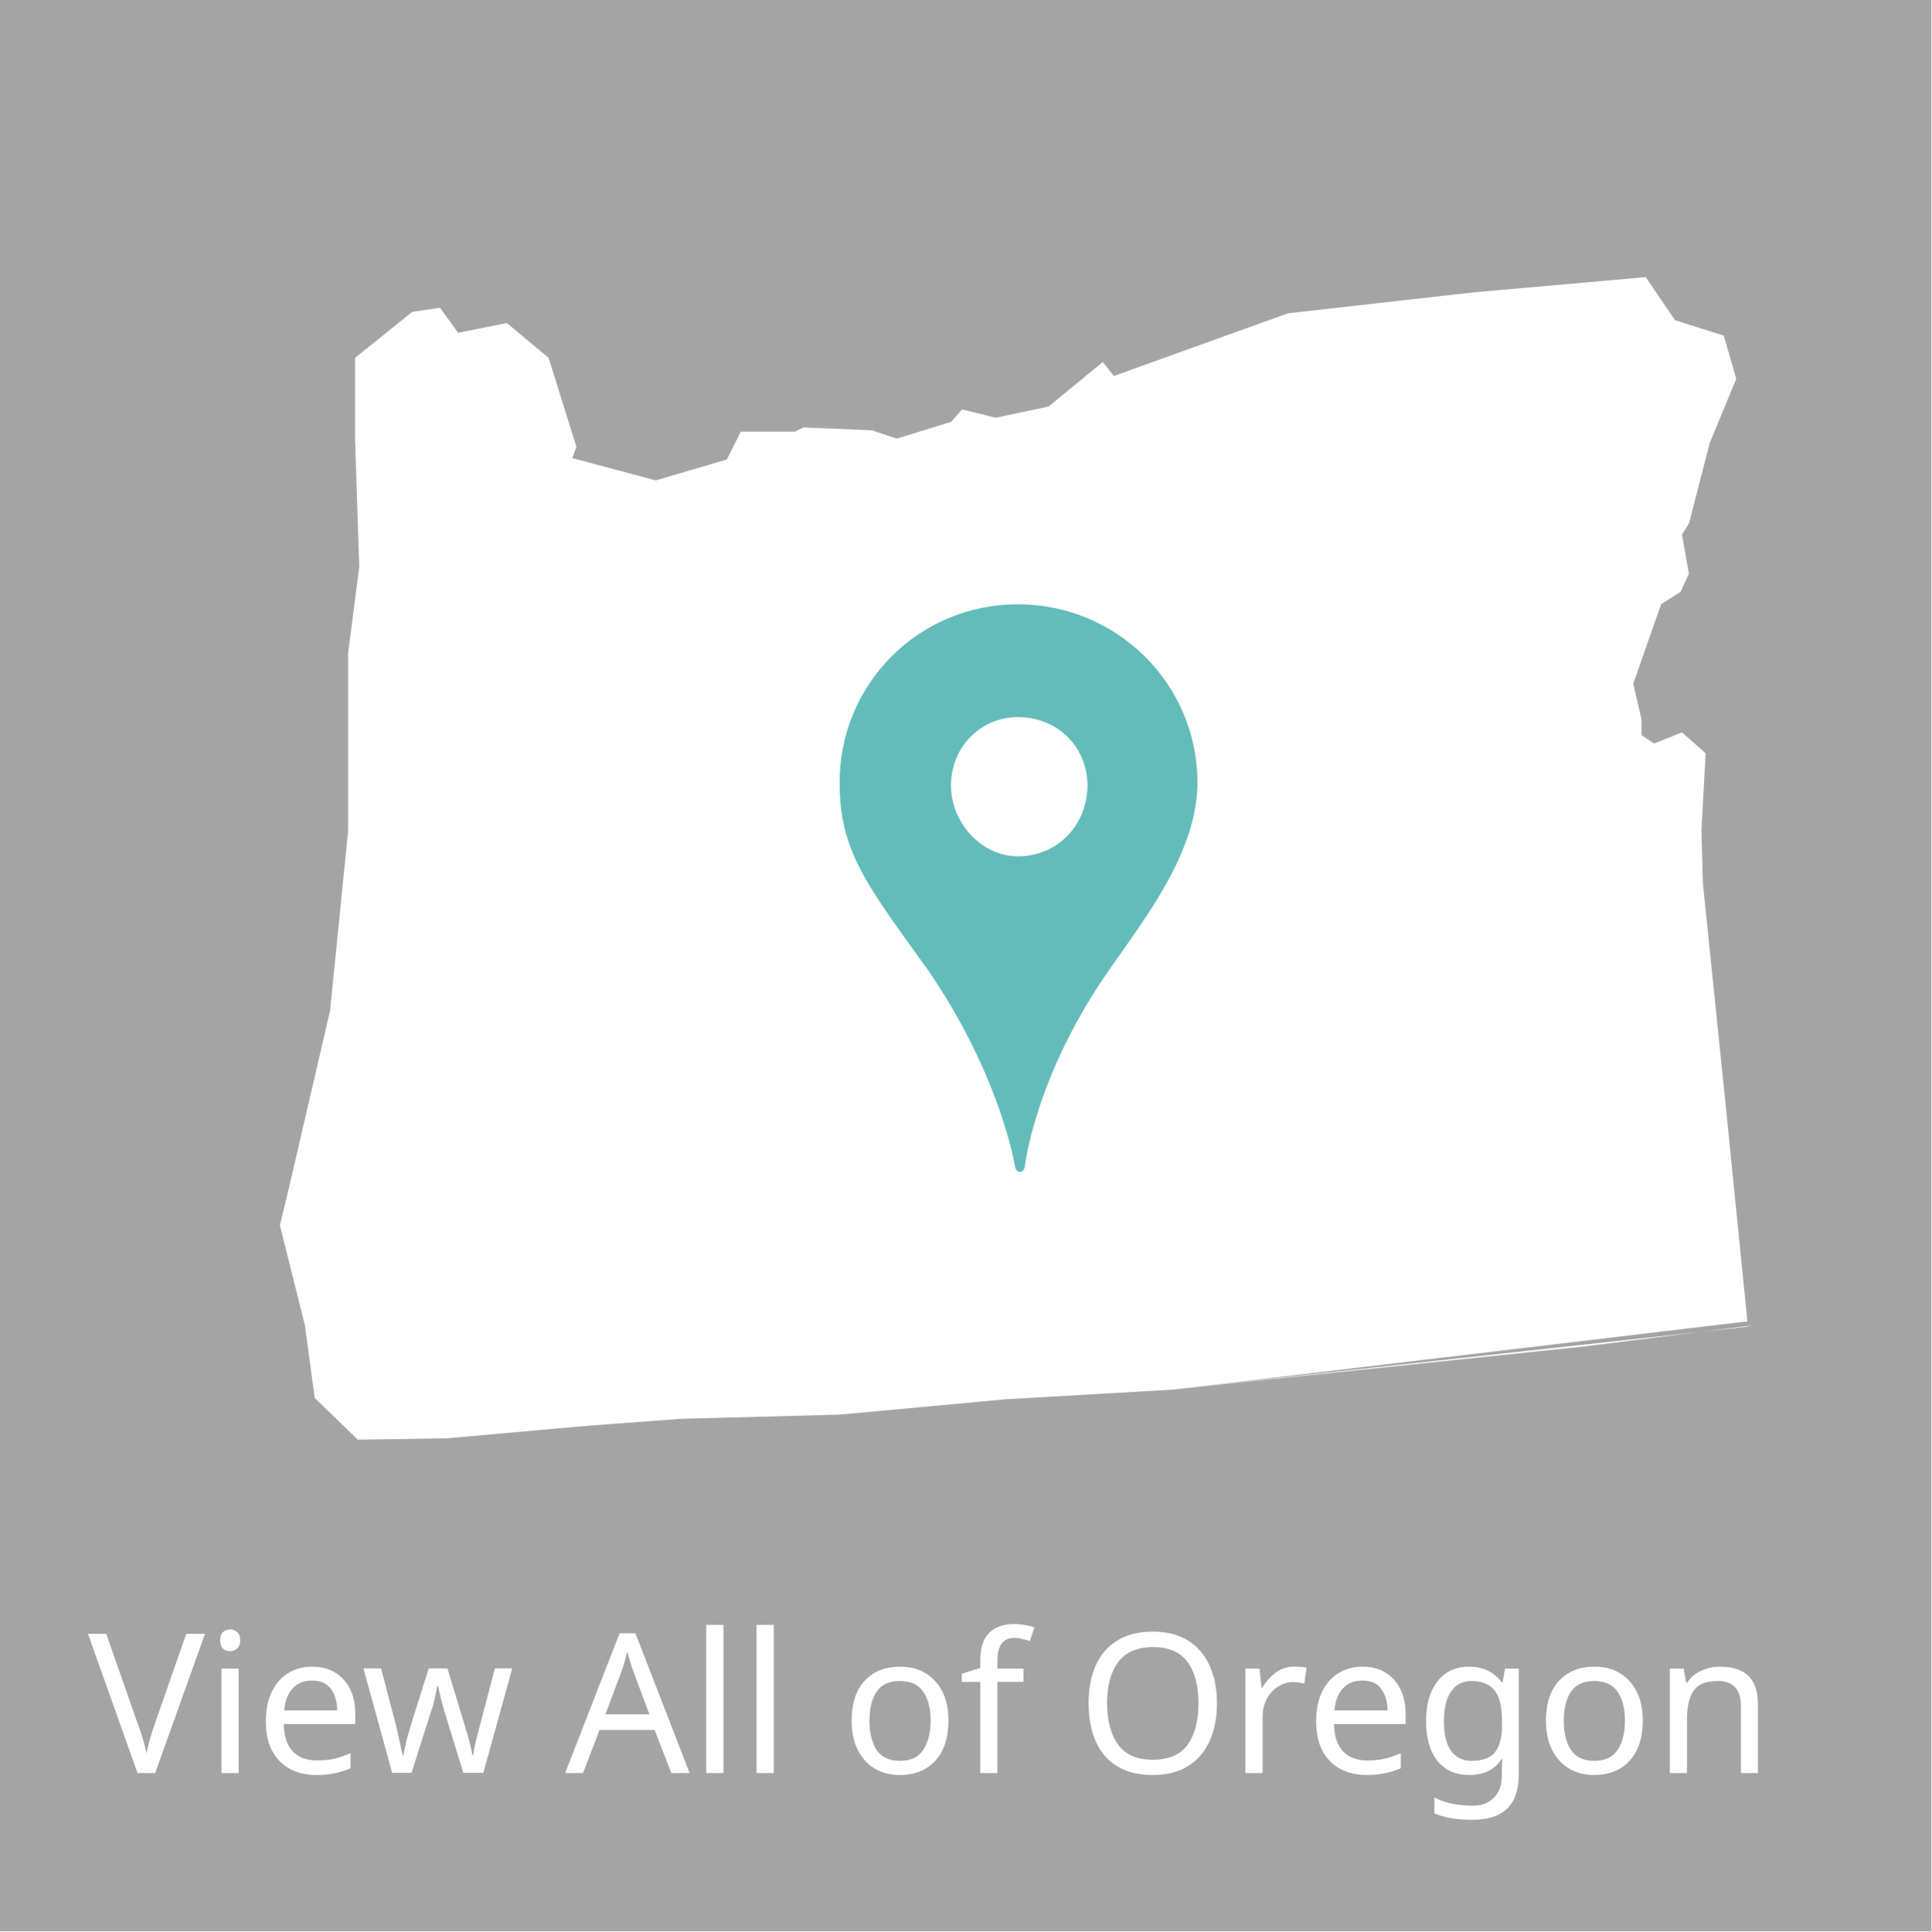
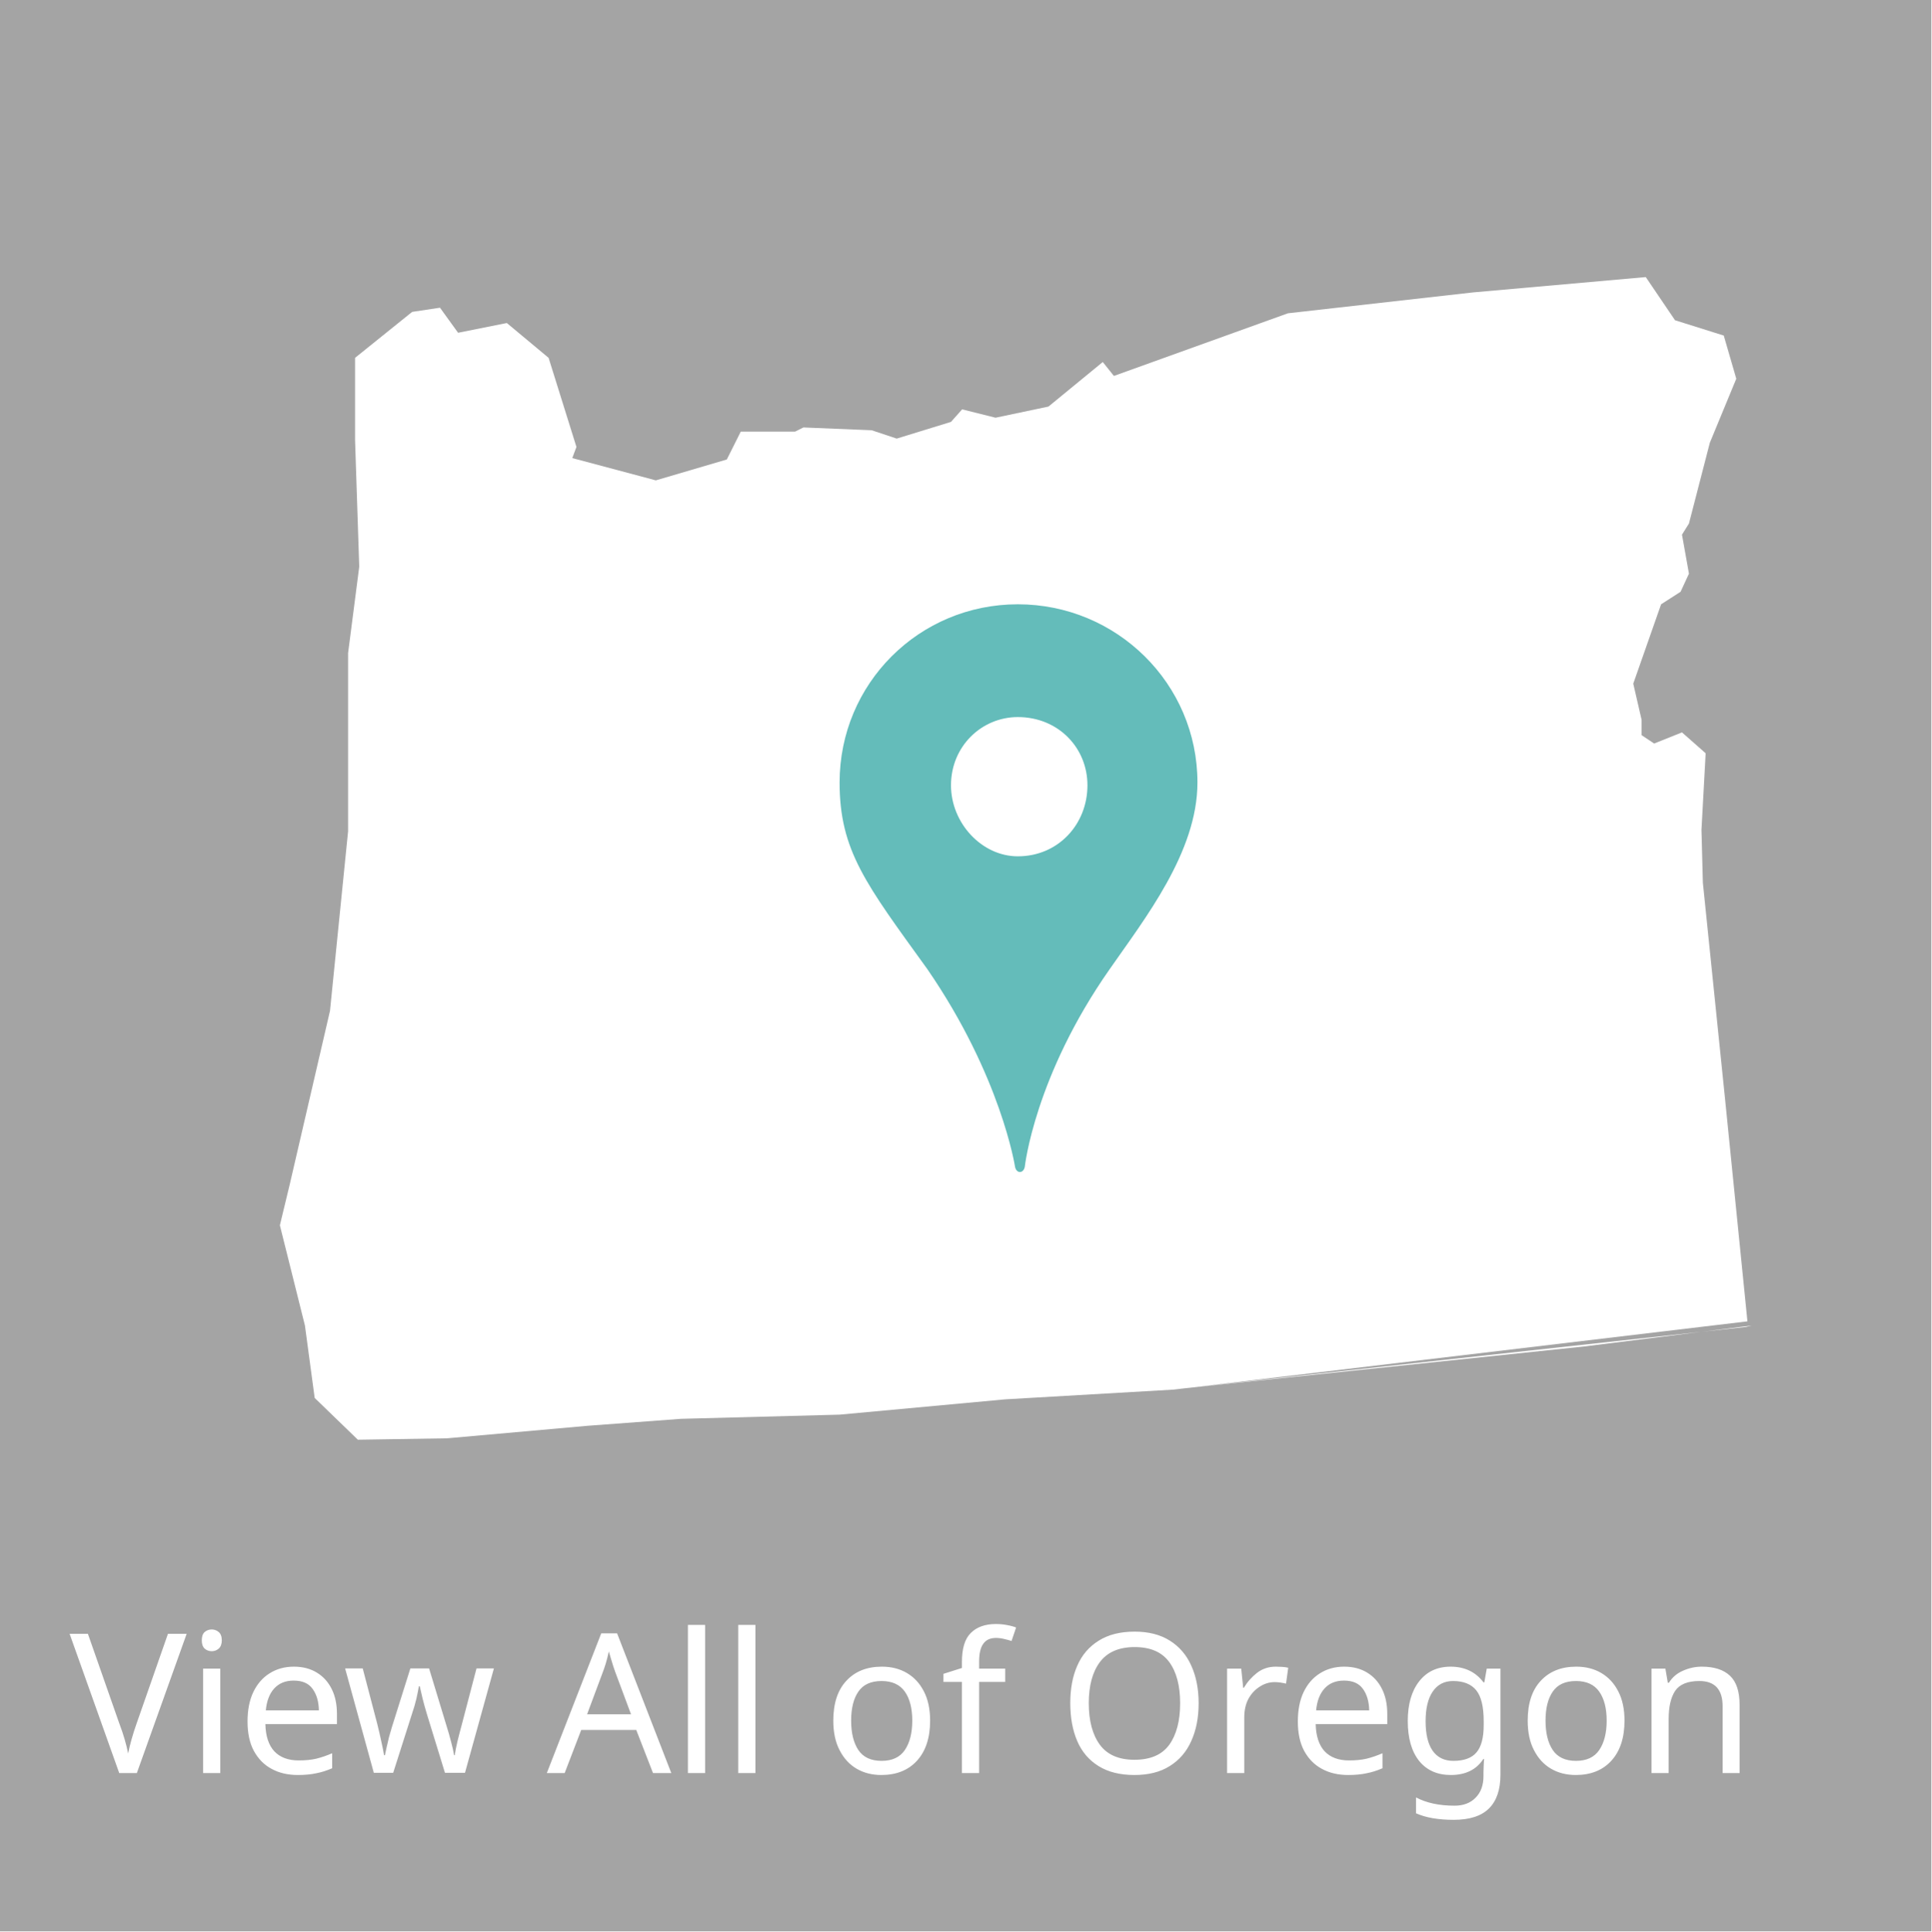
<svg xmlns="http://www.w3.org/2000/svg" version="1.1" id="Layer_1" x="0px" y="0px" viewBox="0 0 138.7 138.7" enable-background="new 0 0 792 612" xml:space="preserve" width="100%" height="100%">
  <defs id="defs18" />
  <rect x="-7.3" y="139.7" width="127.7" height="15.3" id="rect3" style="fill:none" />
  <rect x="-5.2798669e-06" y="0" width="138.7" height="138.7" id="rect7" style="fill:#a4a4a4" />
  <rect x="6.3" y="116.7" width="133" height="18.7" id="rect9" style="fill:none" />
-   <text font-size="14" id="text11" style="font-size:14px;fill:#ffffff;font-family:OpenSans-Bold" x="6.318" y="127.339">View All of Oregon</text>
+   <text font-size="14" id="text11" style="font-size:14px;fill:#ffffff;font-family:OpenSansBold" x="5" y="127.339">View All of Oregon</text>
  <path id="OR_1_" d="m 125.5,94.9 -1.6,-15.9 -1.6,-15.6 -0.1,-3.8 0.3,-5.5 -1.7,-1.5 -2,0.8 -0.9,-0.6 0,-1.1 -0.6,-2.6 2,-5.7 1.4,-0.9 0.6,-1.3 -0.5,-2.8 0.5,-0.8 1.5,-5.8 1.9,-4.6 -0.9,-3.1 -3.5,-1.1 -2.1,-3.1 -12.4,1.1 -13.3,1.5 -12.5,4.5 -0.8,-1 -3.9,3.2 -3.8,0.8 -2.4,-0.6 -0.8,0.9 -3.9,1.2 -1.8,-0.6 -4.9,-0.2 -0.6,0.3 -3.9,0 -1,2 -5.1,1.5 -6,-1.6 0.3,-0.8 -2,-6.4 -3,-2.5 -3.5,0.7 -1.3,-1.8 -2,0.3 -4.1,3.3 0,5.9 0.3,9.1 -0.8,6.2 0,12.8 -1.3,12.9 -2.9,12.5 -0.7,2.9 1.8,7.2 0.7,5.2 3.1,3 6.4,-0.1 10.1,-0.9 6.7,-0.5 11.4,-0.3 11.9,-1.1 12.1,-0.7 m 41.1,-4.5 -41.2,4.5 29.6,-3.1 12,-1.5" style="fill:#ffffff" />
  <path d="m 79.7,69.6 c -5.4,7.7 -6.1,14.2 -6.1,14.2 -0.1,0.5 -0.6,0.5 -0.7,0 0,0 -1,-6.5 -6.3,-14.2 -4.4,-6.1 -6.3,-8.5 -6.3,-13.4 0,-7.1 5.7,-12.8 12.8,-12.8 7.1,0 12.9,5.7 12.9,12.8 0,5 -3.8,9.8 -6.3,13.4 z m -1.6,-13.2 c 0,-2.7 -2.1,-4.9 -5,-4.9 -2.6,0 -4.8,2.1 -4.8,4.9 0,2.7 2.2,5.1 4.8,5.1 2.9,0 5,-2.3 5,-5.1 z" id="path14" style="fill:#64bcba" />
</svg>
